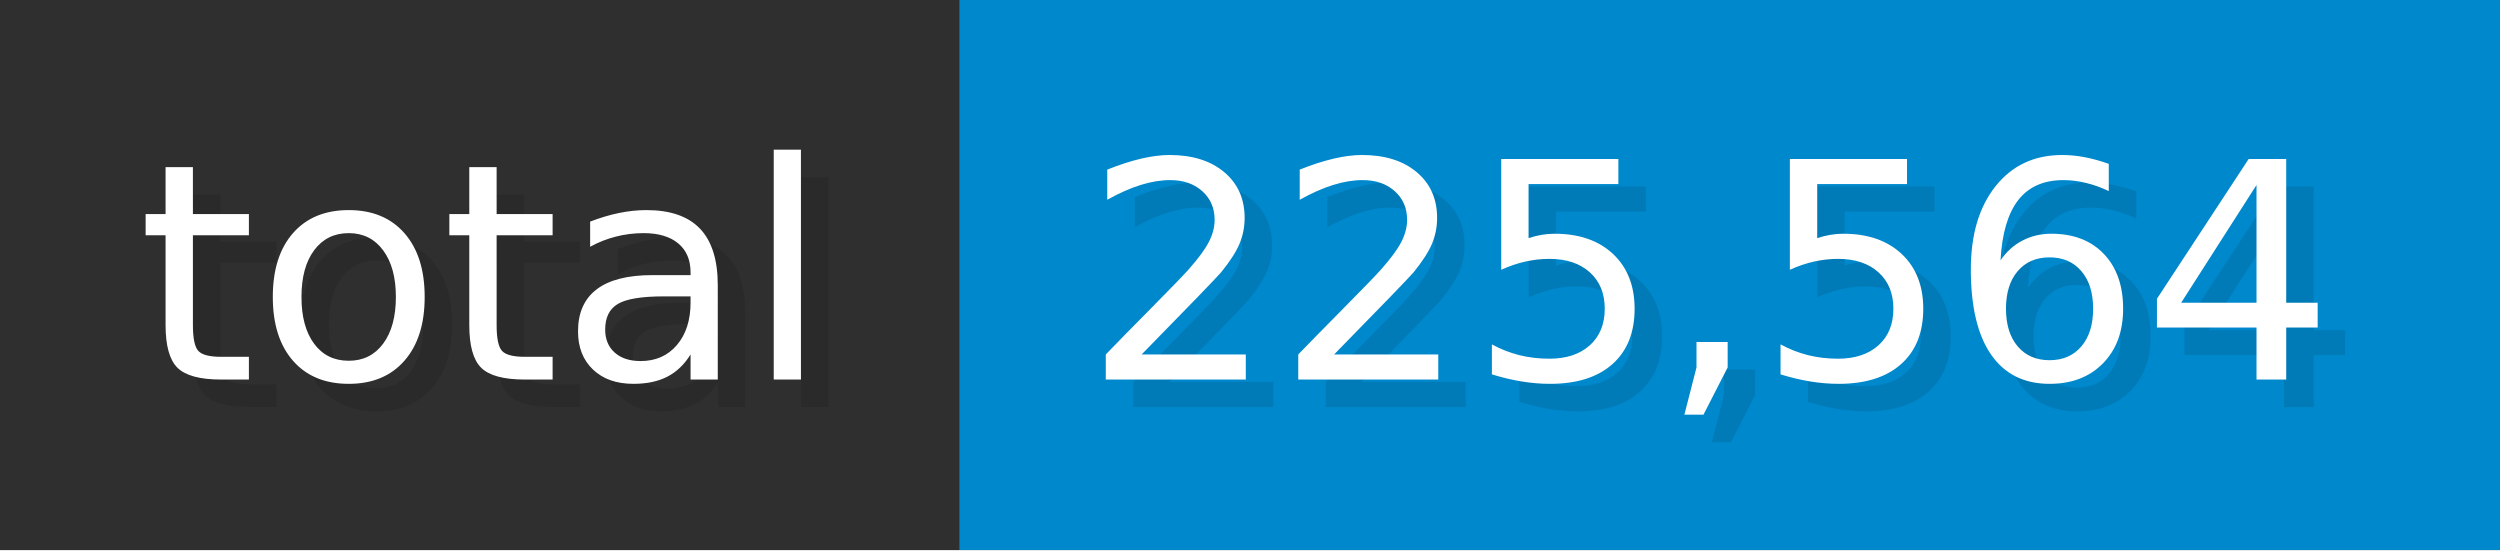
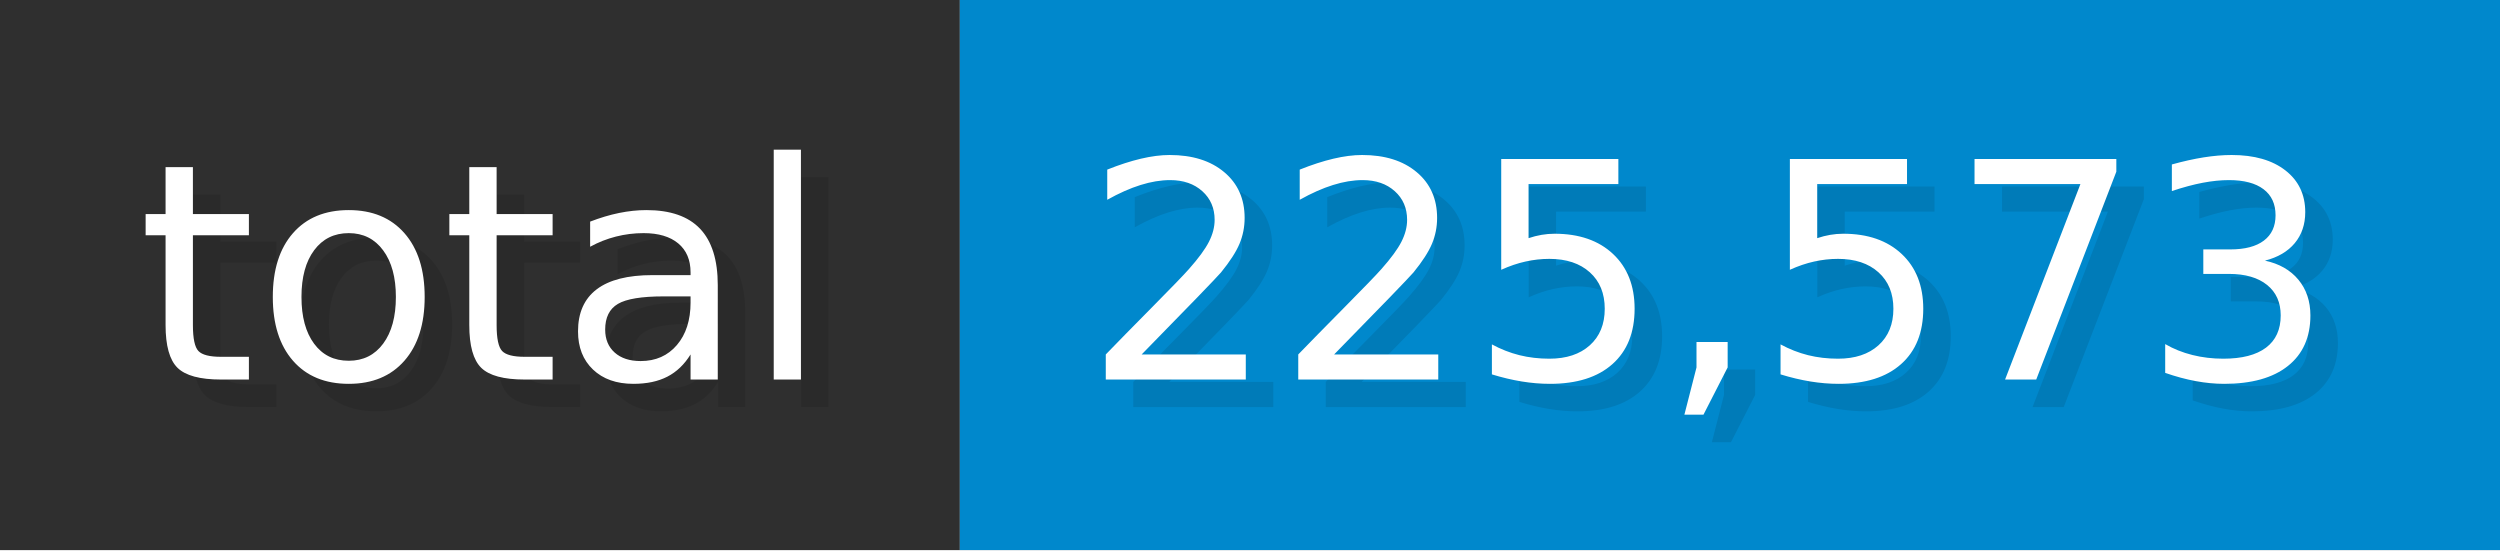
- <svg xmlns="http://www.w3.org/2000/svg" width="90.9" height="20" viewBox="0 0 909 200" role="img" aria-label="total: 225,564">
+ <svg xmlns="http://www.w3.org/2000/svg" width="90.9" height="20" viewBox="0 0 909 200" role="img" aria-label="total: 225,573">
  <g>
    <rect fill="#2F2F2F" width="349" height="200" />
    <rect fill="#08C" x="349" width="560" height="200" />
  </g>
  <g aria-hidden="true" fill="#fff" text-anchor="start" font-family="Verdana,DejaVu Sans,sans-serif" font-size="110">
    <text x="60" y="148" textLength="249" fill="#000" opacity="0.1">total</text>
    <text x="50" y="138" textLength="249">total</text>
-     <text x="404" y="148" textLength="460" fill="#000" opacity="0.1">225,564</text>
-     <text x="394" y="138" textLength="460">225,564</text>
+     <text x="404" y="148" textLength="460" fill="#000" opacity="0.1">225,573</text>
+     <text x="394" y="138" textLength="460">225,573</text>
  </g>
</svg>
